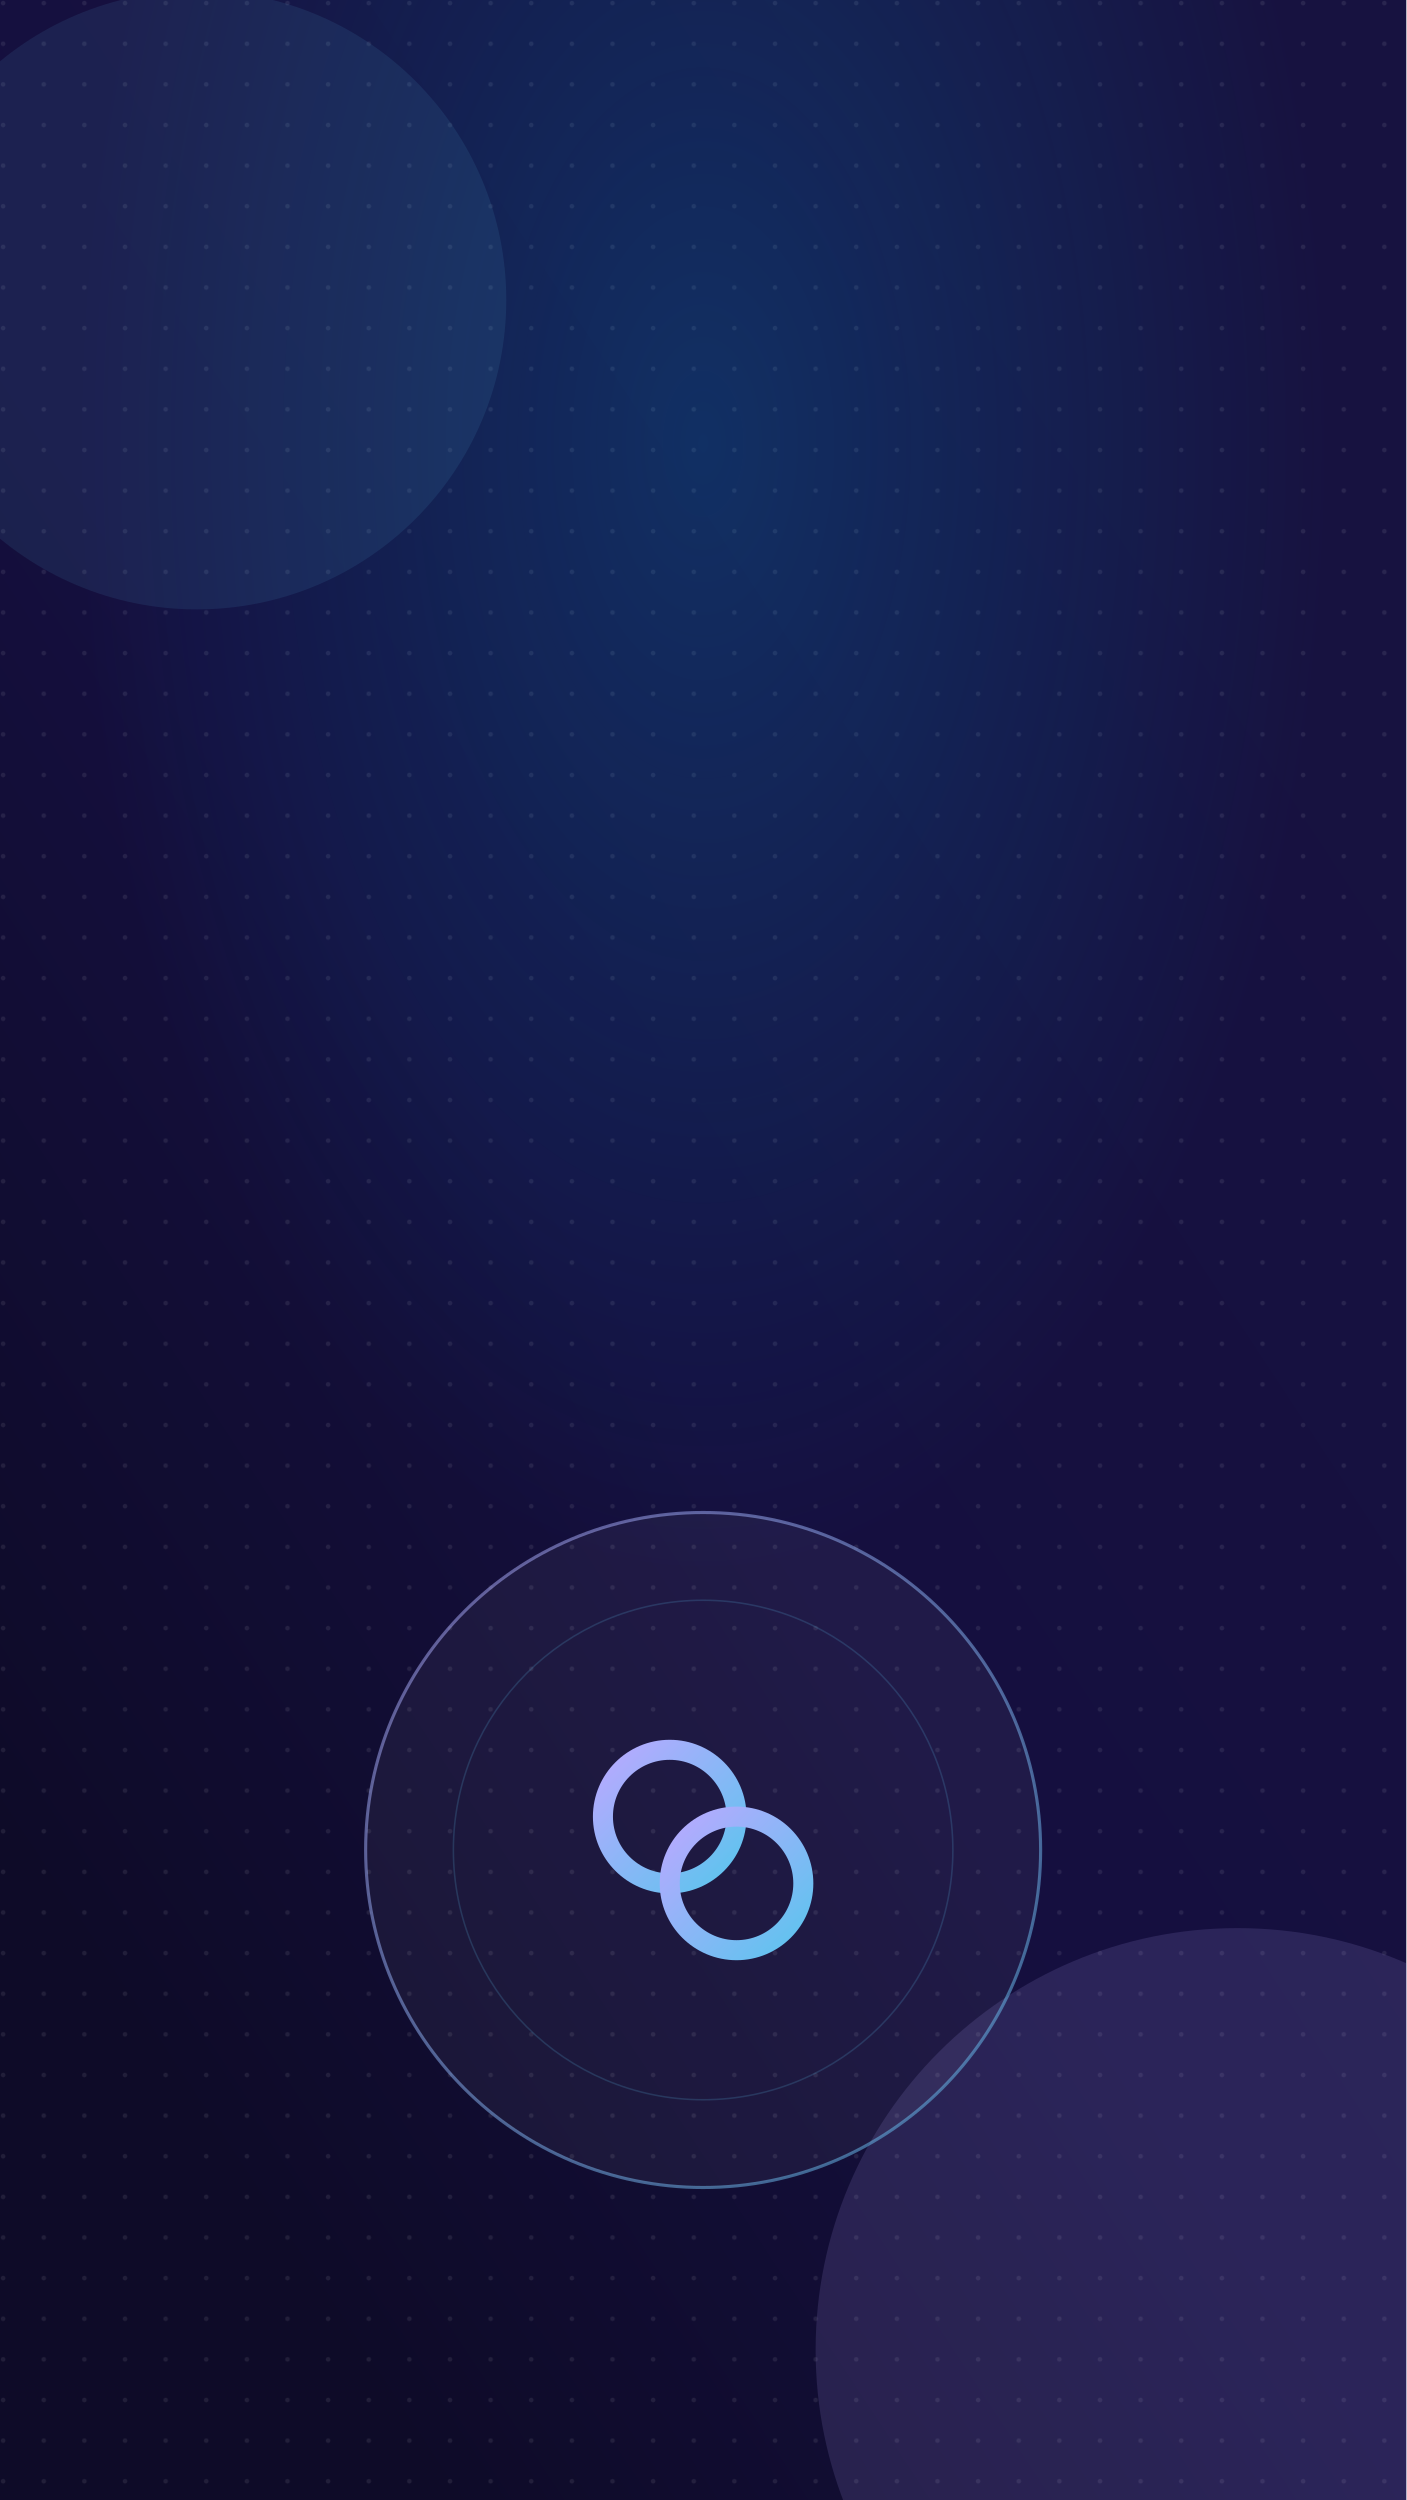
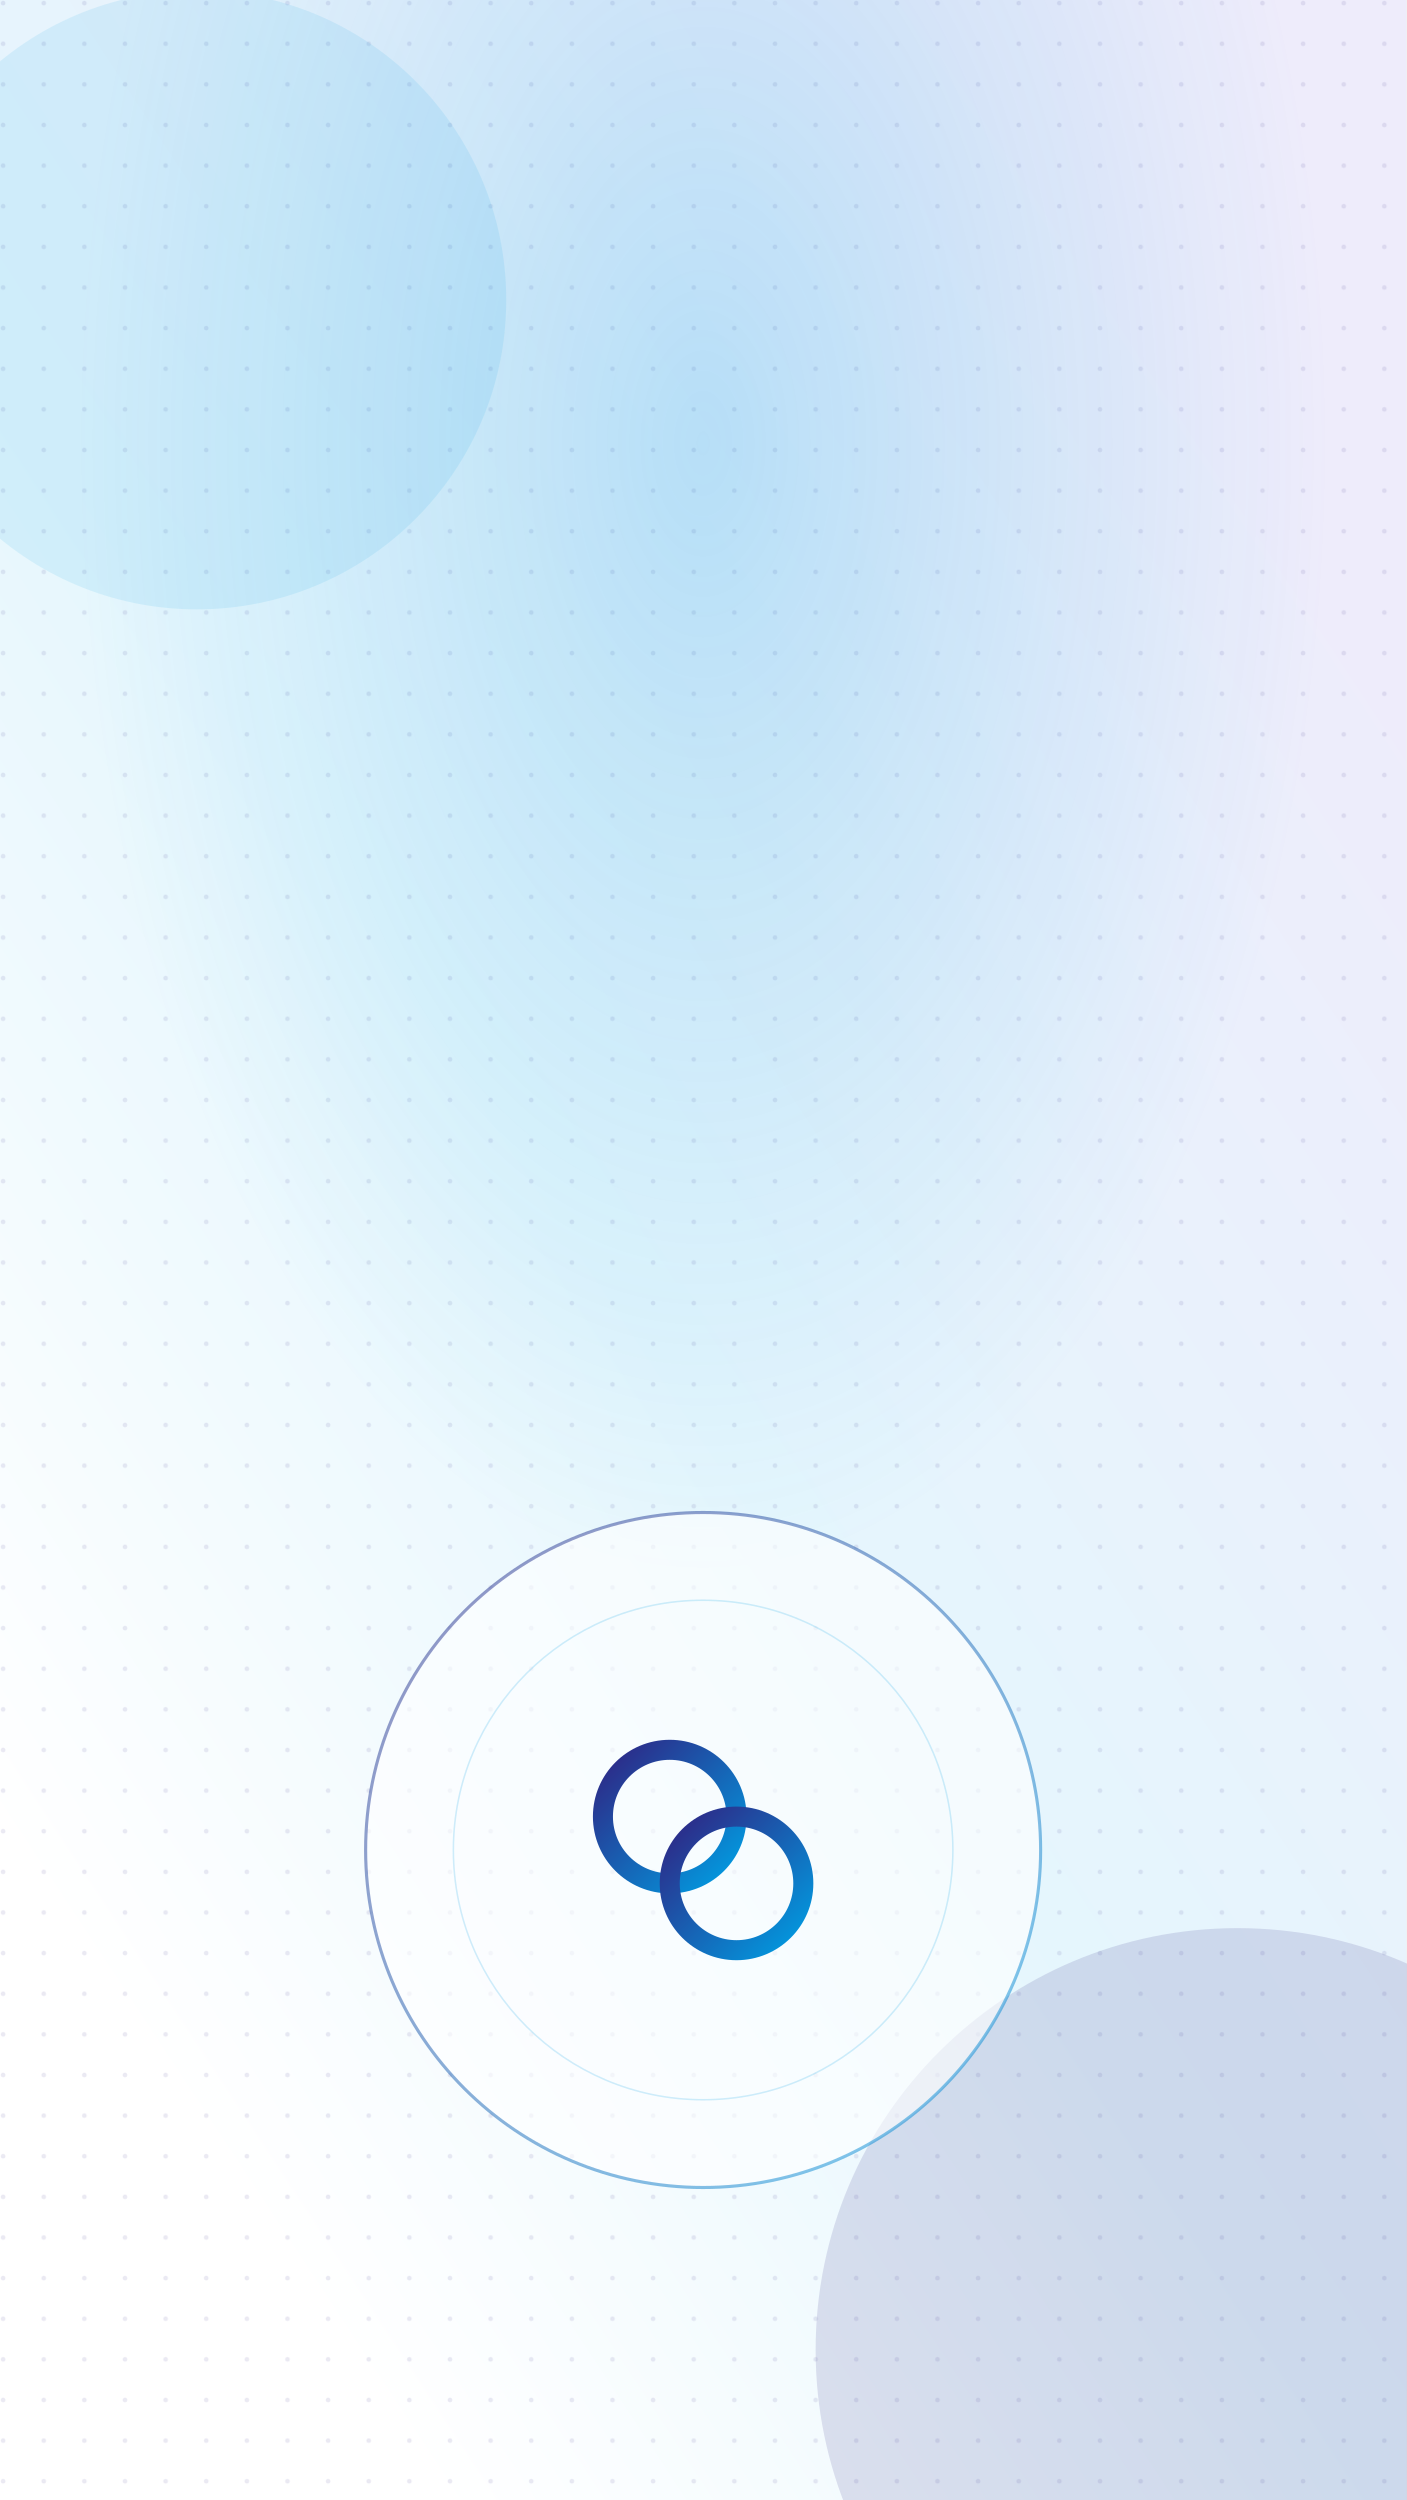
<svg xmlns="http://www.w3.org/2000/svg" width="900" height="1600" viewBox="0 0 900 1600" role="img" aria-hidden="true">
  <defs>
-     <linearGradient id="video-placeholder-01-d-bg" x1="82.139%" y1="11.698%" x2="17.861%" y2="88.302%">
-       <stop offset="0" stop-color="#171240" />
-       <stop offset="0.55" stop-color="#150f3f" />
-       <stop offset="1" stop-color="#0e0b28" />
+     <linearGradient id="video-placeholder-01-l-bg" x1="82.139%" y1="11.698%" x2="17.861%" y2="88.302%">
+       <stop offset="0" stop-color="#EEECFB" />
+       <stop offset="0.55" stop-color="#E5F6FD" />
+       <stop offset="1" stop-color="#ffffff" />
    </linearGradient>
-     <linearGradient id="video-placeholder-01-d-brand" x1="0%" y1="0%" x2="100%" y2="100%">
-       <stop offset="0" stop-color="#b9a9ff" />
-       <stop offset="1" stop-color="#5cc4ee" />
+     <linearGradient id="video-placeholder-01-l-brand" x1="0%" y1="0%" x2="100%" y2="100%">
+       <stop offset="0" stop-color="#2F2483" />
+       <stop offset="1" stop-color="#009EE3" />
    </linearGradient>
-     <radialGradient id="video-placeholder-01-d-glow" cx="50%" cy="18%" r="45%">
+     <radialGradient id="video-placeholder-01-l-glow" cx="50%" cy="18%" r="45%">
      <stop offset="0" stop-color="#009EE3" stop-opacity="0.22" />
      <stop offset="1" stop-color="#009EE3" stop-opacity="0" />
    </radialGradient>
-     <pattern id="video-placeholder-01-d-dots" width="26" height="26" patternUnits="userSpaceOnUse">
-       <circle cx="2" cy="2" r="1.5" fill="#ffffff" opacity="0.08" />
+     <pattern id="video-placeholder-01-l-dots" width="26" height="26" patternUnits="userSpaceOnUse">
+       <circle cx="2" cy="2" r="1.5" fill="#2F2483" opacity="0.1" />
    </pattern>
  </defs>
-   <rect width="900" height="1600" fill="url(#video-placeholder-01-d-bg)" />
-   <rect width="900" height="1600" fill="url(#video-placeholder-01-d-dots)" />
-   <rect width="900" height="1600" fill="url(#video-placeholder-01-d-glow)" />
-   <circle cx="126" cy="192" r="198" fill="#5cc4ee" opacity="0.10" />
-   <circle cx="792" cy="1504" r="270" fill="#b9a9ff" opacity="0.14" />
-   <circle cx="450" cy="1184" r="216" fill="#ffffff" opacity="0.05" />
-   <circle cx="450" cy="1184" r="216" fill="none" stroke="url(#video-placeholder-01-d-brand)" stroke-width="2" opacity="0.5" />
-   <circle cx="450" cy="1184" r="159.84" fill="none" stroke="#5cc4ee" stroke-width="1" opacity="0.18" />
-   <g transform="translate(347.4 1081.4) scale(8.55)" fill="url(#video-placeholder-01-d-brand)" stroke="url(#video-placeholder-01-d-brand)" stroke-linecap="round" stroke-linejoin="round" opacity="1">
+   <rect width="900" height="1600" fill="url(#video-placeholder-01-l-bg)" />
+   <rect width="900" height="1600" fill="url(#video-placeholder-01-l-dots)" />
+   <rect width="900" height="1600" fill="url(#video-placeholder-01-l-glow)" />
+   <circle cx="126" cy="192" r="198" fill="#009EE3" opacity="0.10" />
+   <circle cx="792" cy="1504" r="270" fill="#2F2483" opacity="0.14" />
+   <circle cx="450" cy="1184" r="216" fill="#ffffff" opacity="0.6" />
+   <circle cx="450" cy="1184" r="216" fill="none" stroke="url(#video-placeholder-01-l-brand)" stroke-width="2" opacity="0.5" />
+   <circle cx="450" cy="1184" r="159.84" fill="none" stroke="#009EE3" stroke-width="1" opacity="0.18" />
+   <g transform="translate(347.4 1081.4) scale(8.55)" fill="url(#video-placeholder-01-l-brand)" stroke="url(#video-placeholder-01-l-brand)" stroke-linecap="round" stroke-linejoin="round" opacity="1">
    <circle cx="9.5" cy="9.5" r="5" fill="none" stroke-width="1.5" />
    <circle cx="14.5" cy="14.5" r="5" fill="none" stroke-width="1.5" />
  </g>
</svg>
